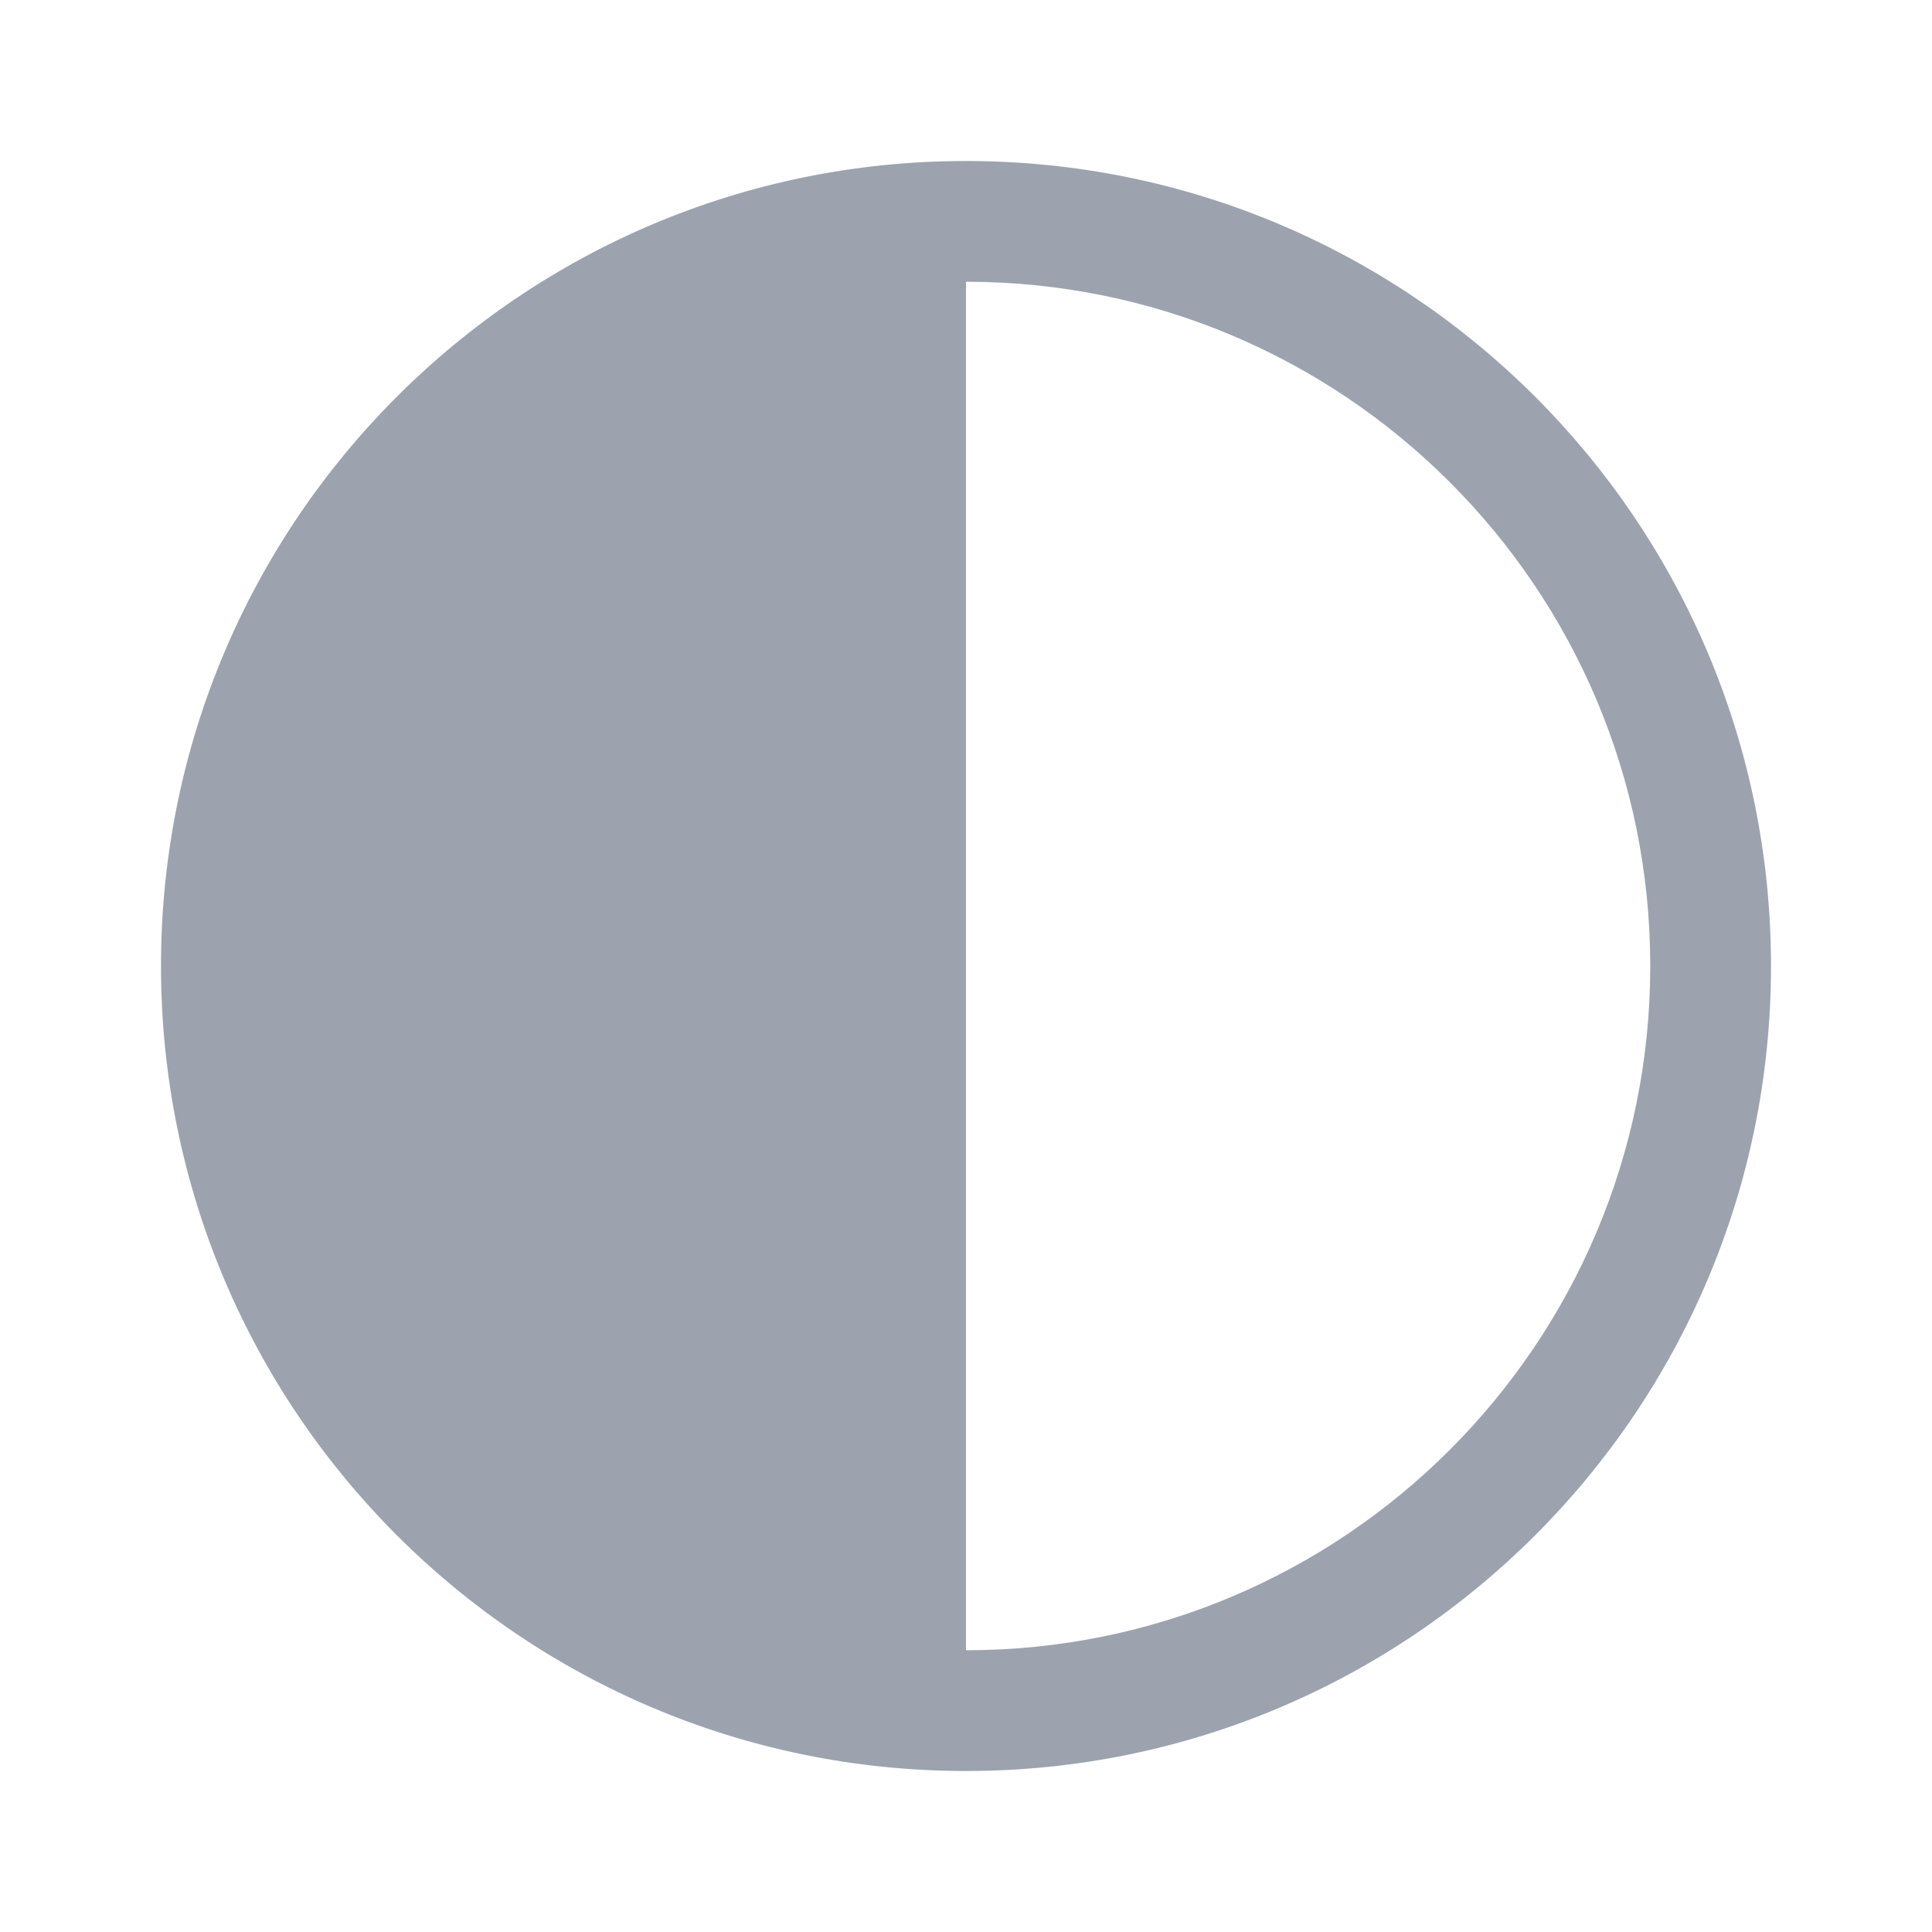
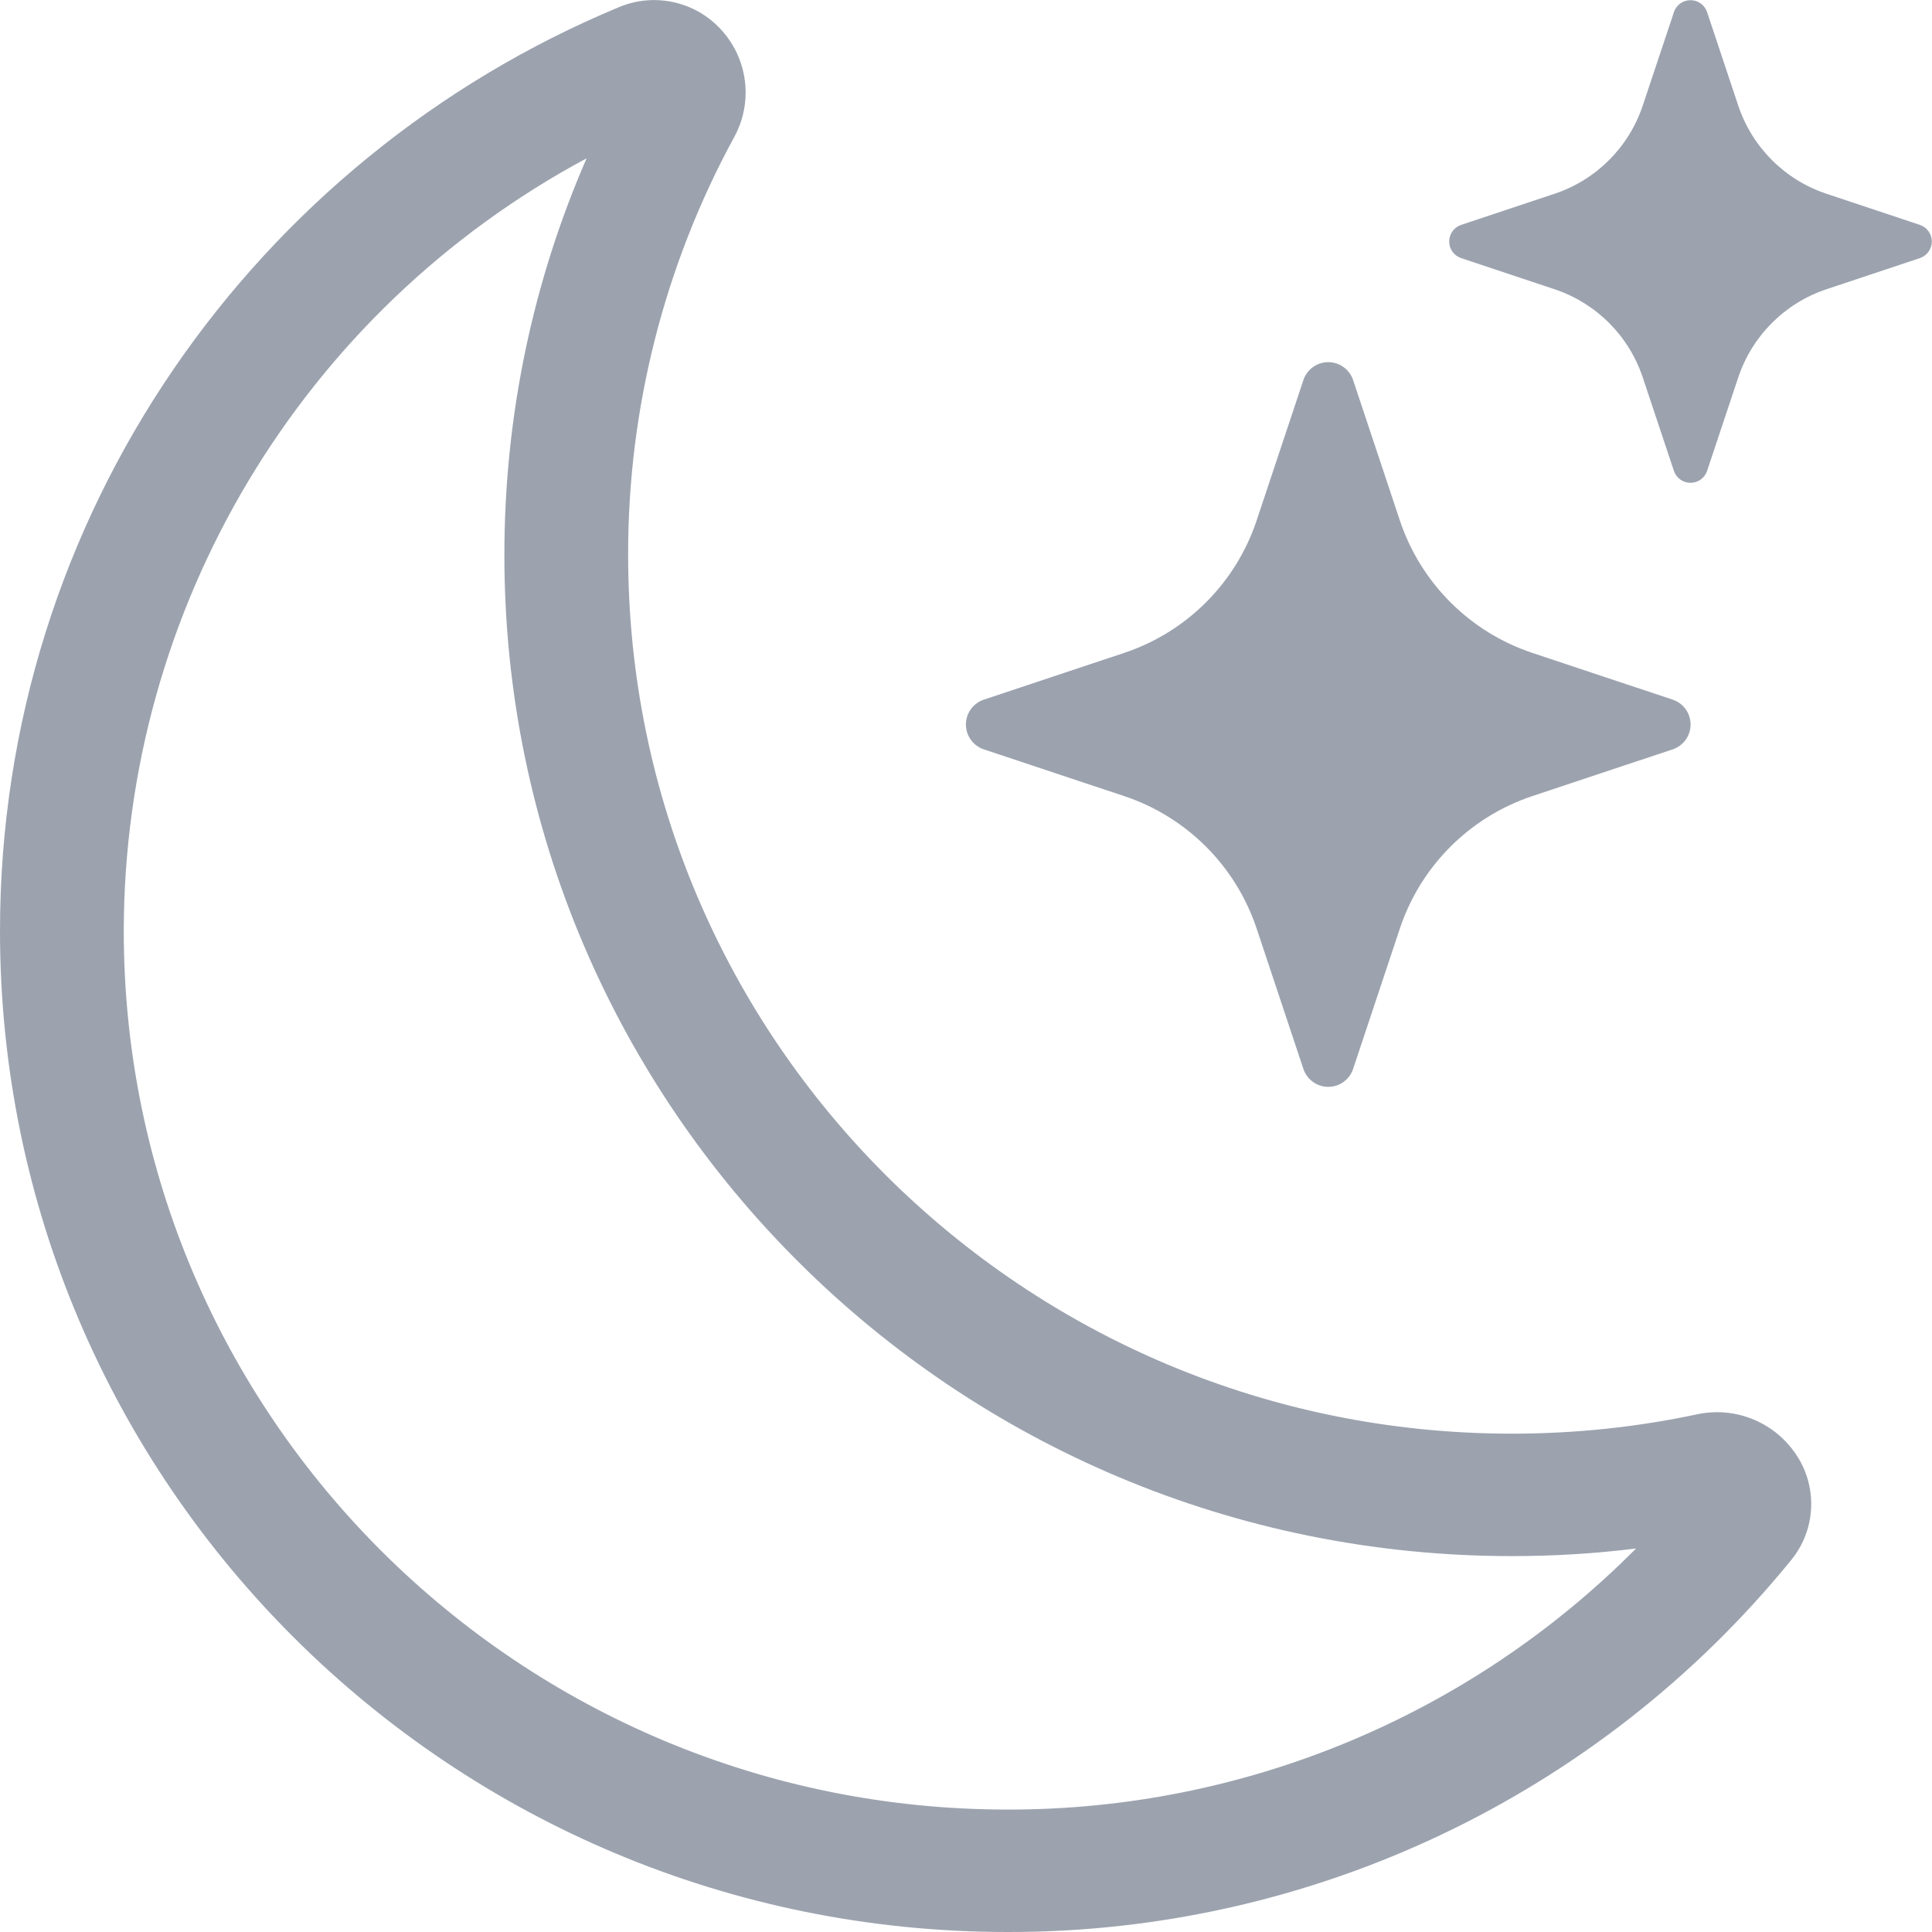
- <svg xmlns="http://www.w3.org/2000/svg" viewBox="0 0 24 24" version="1.1" fill="#9ca3af" stroke="#9ca3af">
-   <g id="SVGRepo_bgCarrier" stroke-width="0" />
-   <g id="SVGRepo_tracerCarrier" stroke-linecap="round" stroke-linejoin="round" />
-   <g id="SVGRepo_iconCarrier">
-     <g id="🔍-Product-Icons" stroke="none" stroke-width="1" fill="none" fill-rule="evenodd">
-       <g id="ic_fluent_dark_theme_24_regular" fill="#9ca3af" fill-rule="nonzero">
-         <path d="M12,22 C17.523,22 22,17.523 22,12 C22,6.477 17.523,2 12,2 C6.477,2 2,6.477 2,12 C2,17.523 6.477,22 12,22 Z M12,20.5 L12,3.5 C16.694,3.5 20.5,7.306 20.5,12 C20.5,16.694 16.694,20.5 12,20.5 Z" id="🎨-Color"> </path>
-       </g>
-     </g>
-   </g>
+ <svg xmlns="http://www.w3.org/2000/svg" class="bi bi-moon-stars" fill="#9ca3af" height="16" viewBox="0 0 16 16" width="16">
+   <path d="M6 .278a.768.768 0 0 1 .08.858 7.208 7.208 0 0 0-.878 3.46c0 4.021 3.278 7.277 7.318 7.277.527 0 1.04-.055 1.533-.16a.787.787 0 0 1 .81.316.733.733 0 0 1-.031.893A8.349 8.349 0 0 1 8.344 16C3.734 16 0 12.286 0 7.71 0 4.266 2.114 1.312 5.124.06A.752.752 0 0 1 6 .278zM4.858 1.311A7.269 7.269 0 0 0 1.025 7.71c0 4.02 3.279 7.276 7.319 7.276a7.316 7.316 0 0 0 5.205-2.162c-.337.042-.68.063-1.029.063-4.61 0-8.343-3.714-8.343-8.29 0-1.167.242-2.278.681-3.286z" />
+   <path d="M10.794 3.148a.217.217 0 0 1 .412 0l.387 1.162c.173.518.579.924 1.097 1.097l1.162.387a.217.217 0 0 1 0 .412l-1.162.387a1.734 1.734 0 0 0-1.097 1.097l-.387 1.162a.217.217 0 0 1-.412 0l-.387-1.162A1.734 1.734 0 0 0 9.31 6.593l-1.162-.387a.217.217 0 0 1 0-.412l1.162-.387a1.734 1.734 0 0 0 1.097-1.097l.387-1.162zM13.863.099a.145.145 0 0 1 .274 0l.258.774c.115.346.386.617.732.732l.774.258a.145.145 0 0 1 0 .274l-.774.258a1.156 1.156 0 0 0-.732.732l-.258.774a.145.145 0 0 1-.274 0l-.258-.774a1.156 1.156 0 0 0-.732-.732l-.774-.258a.145.145 0 0 1 0-.274l.774-.258c.346-.115.617-.386.732-.732L13.863.1z" />
</svg>
